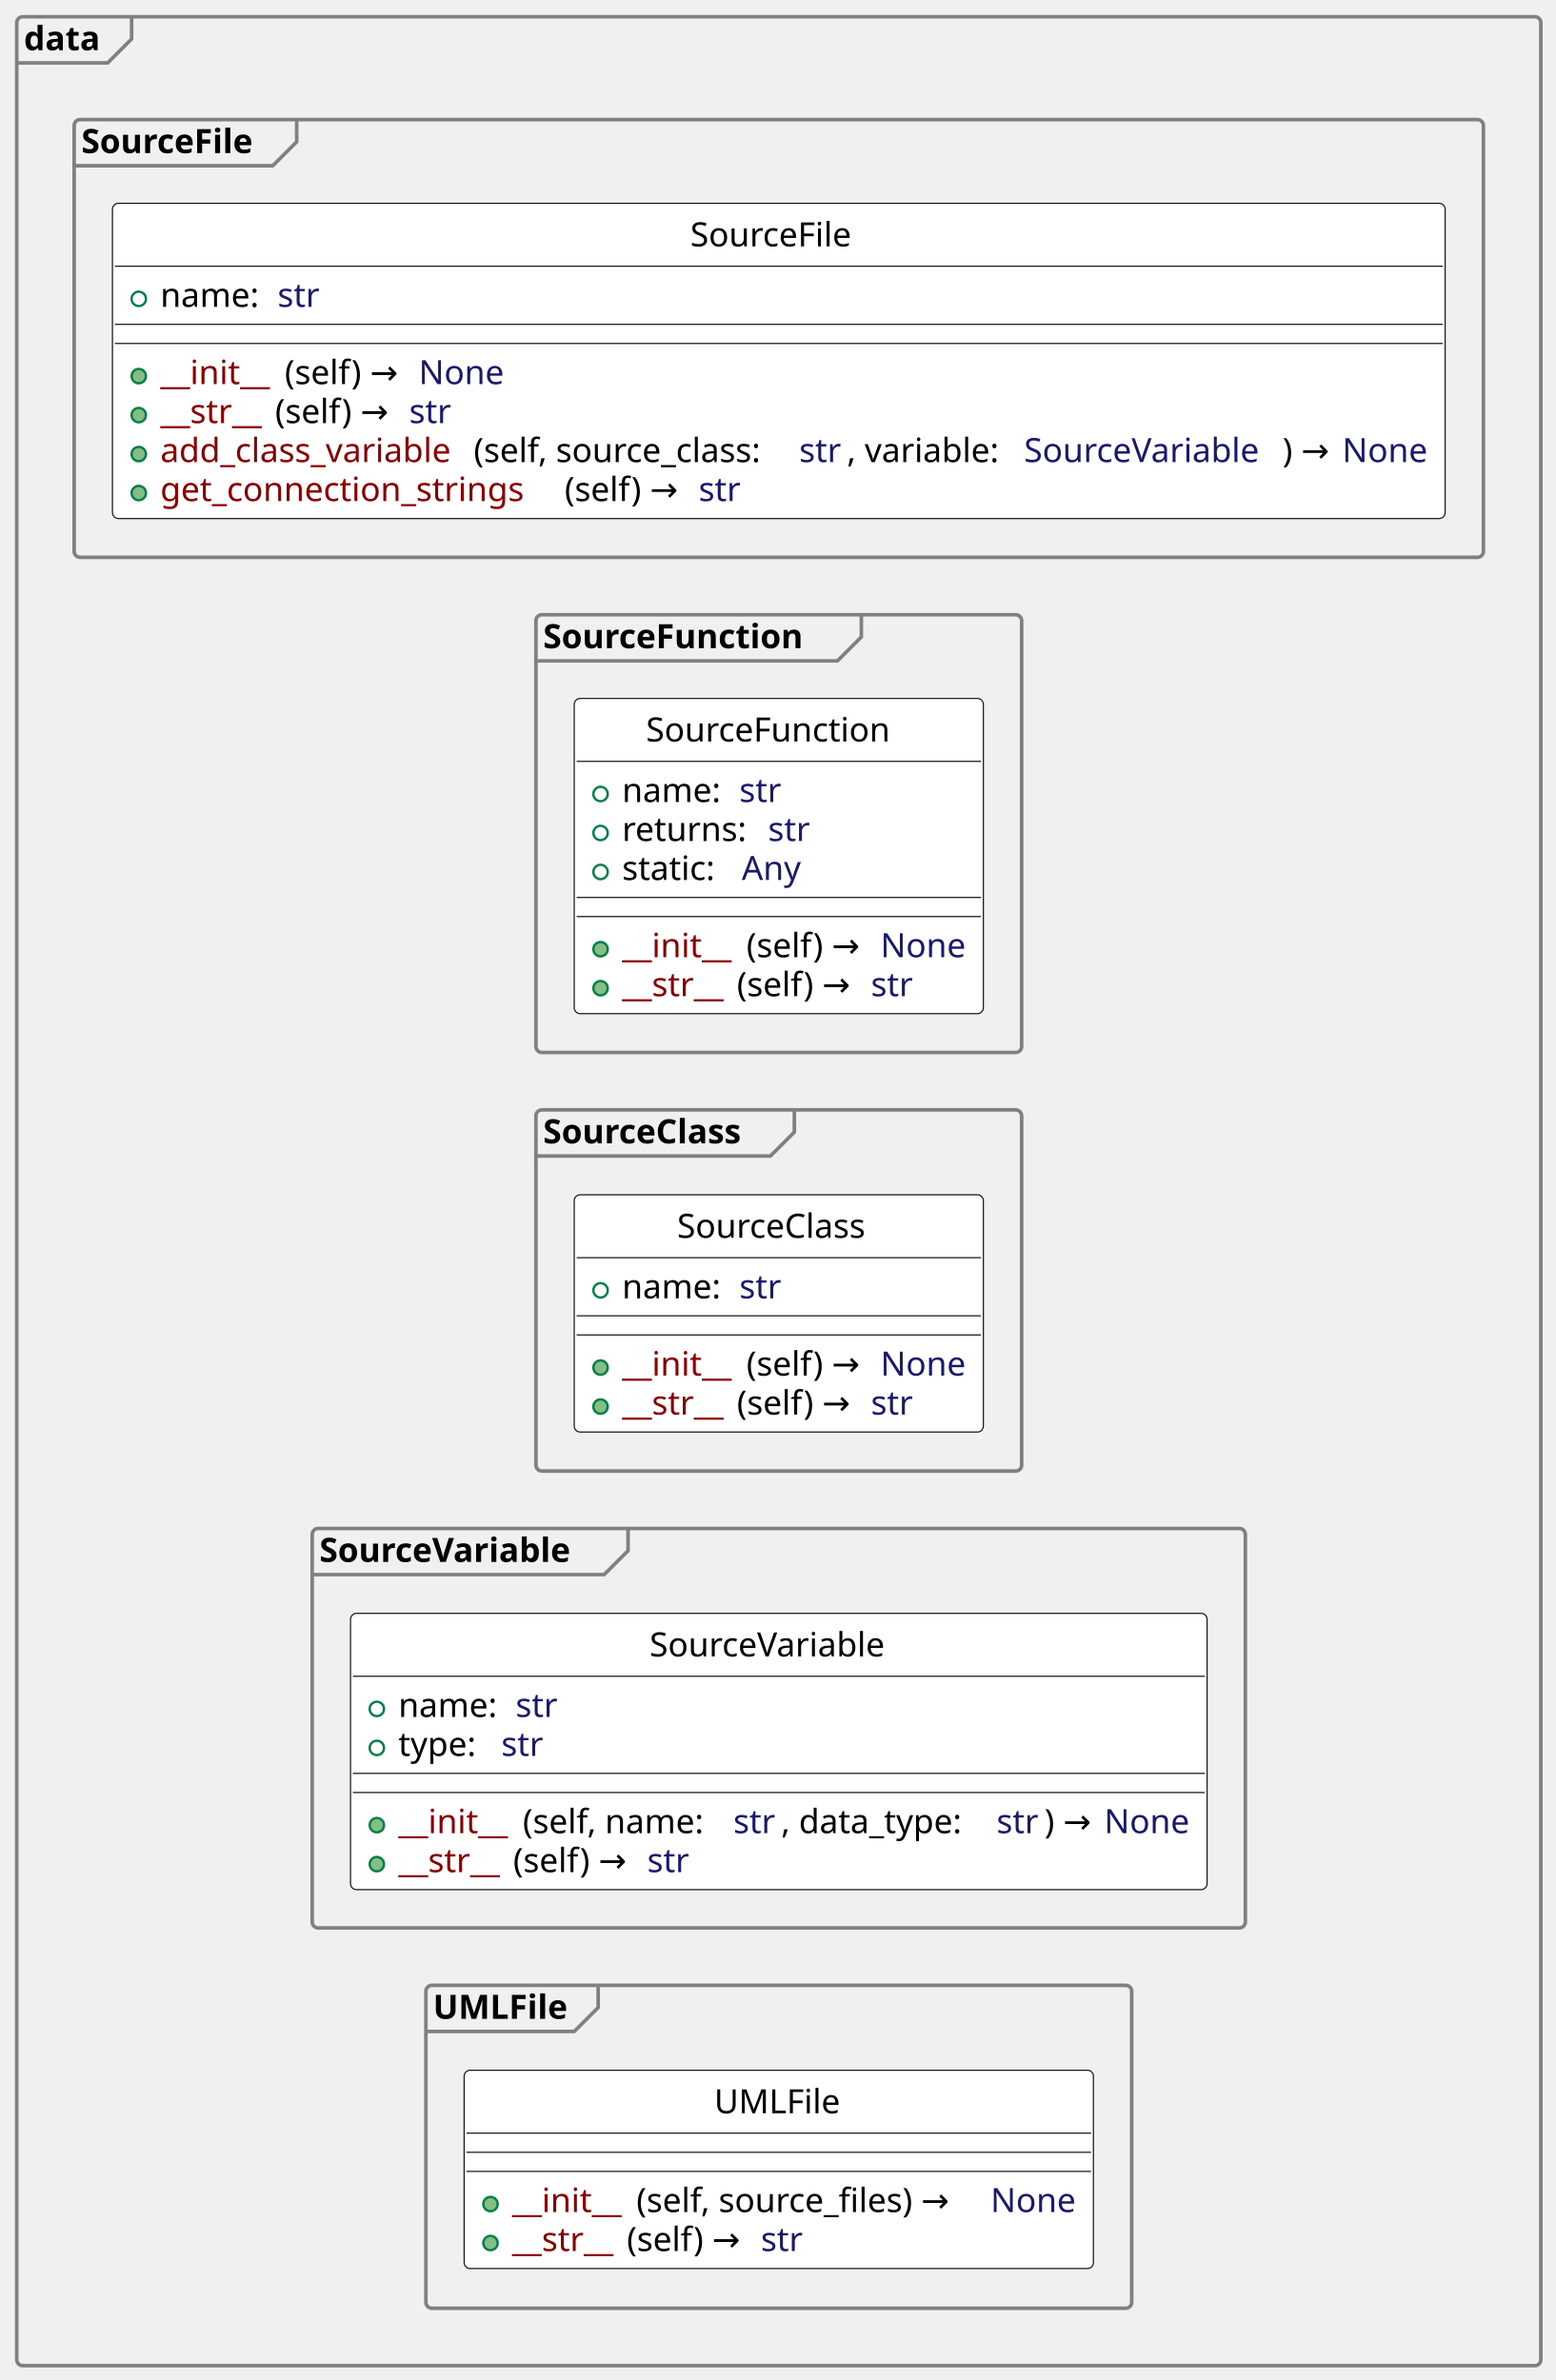
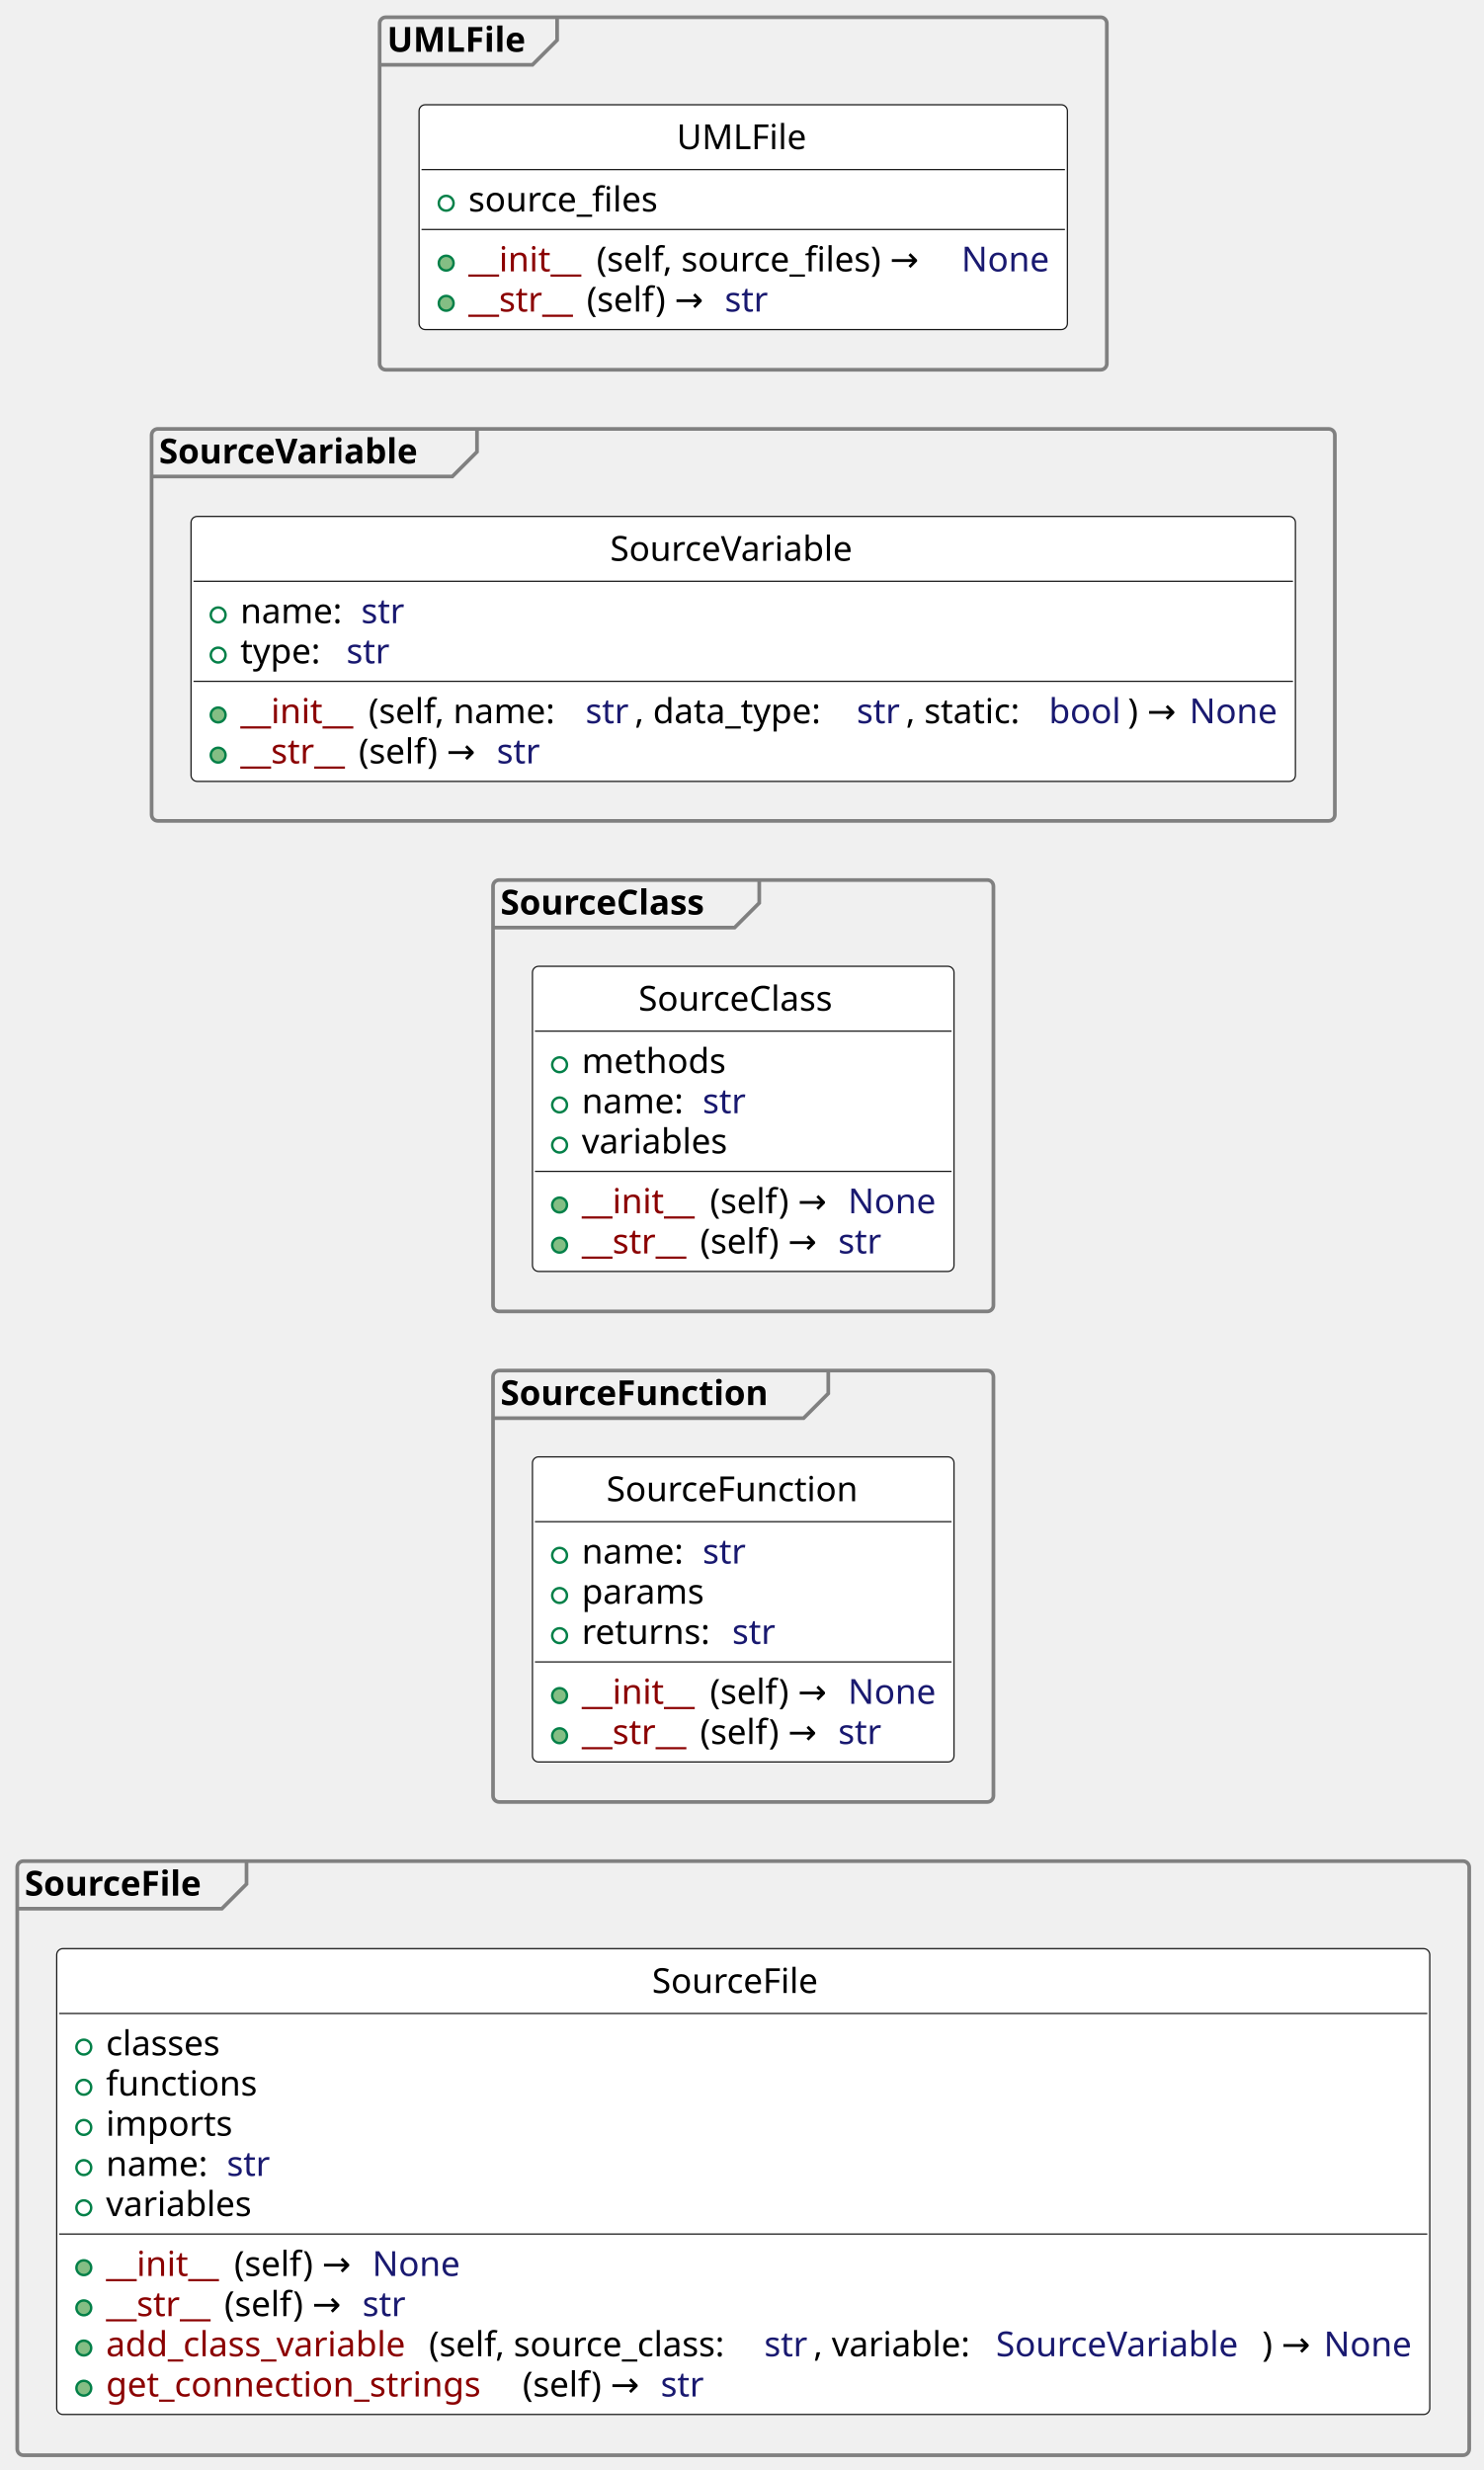
- <svg xmlns="http://www.w3.org/2000/svg" contentStyleType="text/css" height="995px" preserveAspectRatio="none" style="width:650px;height:995px;background:#FFFFFF;" version="1.1" viewBox="0 0 650 995" width="650px" zoomAndPan="magnify">
+ <svg xmlns="http://www.w3.org/2000/svg" contentStyleType="text/css" height="1002px" preserveAspectRatio="none" style="width:602px;height:1002px;background:#FFFFFF;" version="1.1" viewBox="0 0 602 1002" width="602px" zoomAndPan="magnify">
  <defs />
  <g>
-     <g id="cluster_data">
-       <rect fill="none" height="982" rx="2.5" ry="2.5" style="stroke:#808080;stroke-width:1.5;" width="637" x="7" y="7" />
-       <path d="M55,7 L55,16.297 L45,26.297 L7,26.297 " fill="none" style="stroke:#808080;stroke-width:1.5;" />
-       <text fill="#000000" font-family="sans-serif" font-size="14" font-weight="bold" lengthAdjust="spacing" textLength="38" x="10" y="20.995">data</text>
-     </g>
    <g id="cluster_SourceFile">
-       <rect fill="none" height="183" rx="2.5" ry="2.5" style="stroke:#808080;stroke-width:1.5;" width="589" x="31" y="50" />
-       <path d="M124,50 L124,59.297 L114,69.297 L31,69.297 " fill="none" style="stroke:#808080;stroke-width:1.5;" />
-       <text fill="#000000" font-family="sans-serif" font-size="14" font-weight="bold" lengthAdjust="spacing" textLength="83" x="34" y="63.995">SourceFile</text>
+       <rect fill="none" height="241" rx="2.5" ry="2.5" style="stroke:#808080;stroke-width:1.5;" width="589" x="7" y="755" />
+       <path d="M100,755 L100,764.297 L90,774.297 L7,774.297 " fill="none" style="stroke:#808080;stroke-width:1.5;" />
+       <text fill="#000000" font-family="sans-serif" font-size="14" font-weight="bold" lengthAdjust="spacing" textLength="83" x="10" y="768.995">SourceFile</text>
    </g>
    <g id="cluster_SourceFunction">
-       <rect fill="none" height="183" rx="2.5" ry="2.5" style="stroke:#808080;stroke-width:1.5;" width="203" x="224" y="257" />
-       <path d="M360,257 L360,266.297 L350,276.297 L224,276.297 " fill="none" style="stroke:#808080;stroke-width:1.5;" />
-       <text fill="#000000" font-family="sans-serif" font-size="14" font-weight="bold" lengthAdjust="spacing" textLength="126" x="227" y="270.995">SourceFunction</text>
+       <rect fill="none" height="175" rx="2.5" ry="2.5" style="stroke:#808080;stroke-width:1.5;" width="203" x="200" y="556" />
+       <path d="M336,556 L336,565.297 L326,575.297 L200,575.297 " fill="none" style="stroke:#808080;stroke-width:1.5;" />
+       <text fill="#000000" font-family="sans-serif" font-size="14" font-weight="bold" lengthAdjust="spacing" textLength="126" x="203" y="569.995">SourceFunction</text>
    </g>
    <g id="cluster_SourceClass">
-       <rect fill="none" height="151" rx="2.5" ry="2.5" style="stroke:#808080;stroke-width:1.5;" width="203" x="224" y="464" />
-       <path d="M332,464 L332,473.297 L322,483.297 L224,483.297 " fill="none" style="stroke:#808080;stroke-width:1.5;" />
-       <text fill="#000000" font-family="sans-serif" font-size="14" font-weight="bold" lengthAdjust="spacing" textLength="98" x="227" y="477.995">SourceClass</text>
+       <rect fill="none" height="175" rx="2.5" ry="2.5" style="stroke:#808080;stroke-width:1.5;" width="203" x="200" y="357" />
+       <path d="M308,357 L308,366.297 L298,376.297 L200,376.297 " fill="none" style="stroke:#808080;stroke-width:1.5;" />
+       <text fill="#000000" font-family="sans-serif" font-size="14" font-weight="bold" lengthAdjust="spacing" textLength="98" x="203" y="370.995">SourceClass</text>
    </g>
    <g id="cluster_SourceVariable">
-       <rect fill="none" height="167" rx="2.5" ry="2.5" style="stroke:#808080;stroke-width:1.5;" width="390" x="130.5" y="639" />
-       <path d="M262.5,639 L262.5,648.297 L252.5,658.297 L130.5,658.297 " fill="none" style="stroke:#808080;stroke-width:1.5;" />
-       <text fill="#000000" font-family="sans-serif" font-size="14" font-weight="bold" lengthAdjust="spacing" textLength="122" x="133.5" y="652.995">SourceVariable</text>
+       <rect fill="none" height="159" rx="2.5" ry="2.5" style="stroke:#808080;stroke-width:1.5;" width="480" x="61.5" y="174" />
+       <path d="M193.5,174 L193.5,183.297 L183.5,193.297 L61.5,193.297 " fill="none" style="stroke:#808080;stroke-width:1.5;" />
+       <text fill="#000000" font-family="sans-serif" font-size="14" font-weight="bold" lengthAdjust="spacing" textLength="122" x="64.5" y="187.995">SourceVariable</text>
    </g>
    <g id="cluster_UMLFile">
-       <rect fill="none" height="135" rx="2.5" ry="2.5" style="stroke:#808080;stroke-width:1.5;" width="295" x="178" y="830" />
-       <path d="M250,830 L250,839.297 L240,849.297 L178,849.297 " fill="none" style="stroke:#808080;stroke-width:1.5;" />
-       <text fill="#000000" font-family="sans-serif" font-size="14" font-weight="bold" lengthAdjust="spacing" textLength="62" x="181" y="843.995">UMLFile</text>
+       <rect fill="none" height="143" rx="2.5" ry="2.5" style="stroke:#808080;stroke-width:1.5;" width="295" x="154" y="7" />
+       <path d="M226,7 L226,16.297 L216,26.297 L154,26.297 " fill="none" style="stroke:#808080;stroke-width:1.5;" />
+       <text fill="#000000" font-family="sans-serif" font-size="14" font-weight="bold" lengthAdjust="spacing" textLength="62" x="157" y="20.995">UMLFile</text>
    </g>
    <g id="elem_SourceFile">
-       <rect codeLine="9" fill="#FFFFFF" height="131.781" id="SourceFile" rx="2.5" ry="2.5" style="stroke:#181818;stroke-width:0.5;" width="557" x="47" y="85" />
-       <text fill="#000000" font-family="sans-serif" font-size="14" lengthAdjust="spacing" textLength="74" x="288.5" y="102.995">SourceFile</text>
-       <line style="stroke:#181818;stroke-width:0.5;" x1="48" x2="603" y1="111.297" y2="111.297" />
-       <ellipse cx="58" cy="124.945" fill="none" rx="3" ry="3" style="stroke:#038048;stroke-width:1.0;" />
-       <text fill="#000000" font-family="sans-serif" font-size="14" lengthAdjust="spacing" textLength="45" x="67" y="128.292">name:</text>
-       <text fill="#191970" font-family="sans-serif" font-size="14" lengthAdjust="spacing" textLength="20" x="116" y="128.292">str</text>
-       <line style="stroke:#181818;stroke-width:0.5;" x1="48" x2="603" y1="135.594" y2="135.594" />
-       <line style="stroke:#181818;stroke-width:0.5;" x1="48" x2="603" y1="143.594" y2="143.594" />
-       <ellipse cx="58" cy="157.242" fill="#84BE84" rx="3" ry="3" style="stroke:#038048;stroke-width:1.0;" />
-       <text fill="#8B0000" font-family="sans-serif" font-size="14" lengthAdjust="spacing" textLength="52" x="67" y="160.589">__init__</text>
-       <text fill="#000000" font-family="sans-serif" font-size="14" lengthAdjust="spacing" textLength="52" x="119" y="160.589">(self) →</text>
-       <text fill="#191970" font-family="sans-serif" font-size="14" lengthAdjust="spacing" textLength="37" x="175" y="160.589">None</text>
-       <ellipse cx="58" cy="173.539" fill="#84BE84" rx="3" ry="3" style="stroke:#038048;stroke-width:1.0;" />
-       <text fill="#8B0000" font-family="sans-serif" font-size="14" lengthAdjust="spacing" textLength="48" x="67" y="176.886">__str__</text>
-       <text fill="#000000" font-family="sans-serif" font-size="14" lengthAdjust="spacing" textLength="52" x="115" y="176.886">(self) →</text>
-       <text fill="#191970" font-family="sans-serif" font-size="14" lengthAdjust="spacing" textLength="20" x="171" y="176.886">str</text>
-       <ellipse cx="58" cy="189.836" fill="#84BE84" rx="3" ry="3" style="stroke:#038048;stroke-width:1.0;" />
-       <text fill="#8B0000" font-family="sans-serif" font-size="14" lengthAdjust="spacing" textLength="131" x="67" y="193.183">add_class_variable</text>
-       <text fill="#000000" font-family="sans-serif" font-size="14" lengthAdjust="spacing" textLength="132" x="198" y="193.183">(self, source_class:</text>
-       <text fill="#191970" font-family="sans-serif" font-size="14" lengthAdjust="spacing" textLength="20" x="334" y="193.183">str</text>
-       <text fill="#000000" font-family="sans-serif" font-size="14" lengthAdjust="spacing" textLength="70" x="354" y="193.183">, variable:</text>
-       <text fill="#191970" font-family="sans-serif" font-size="14" lengthAdjust="spacing" textLength="108" x="428" y="193.183">SourceVariable</text>
-       <text fill="#000000" font-family="sans-serif" font-size="14" lengthAdjust="spacing" textLength="21" x="536" y="193.183">) →</text>
-       <text fill="#191970" font-family="sans-serif" font-size="14" lengthAdjust="spacing" textLength="37" x="561" y="193.183">None</text>
-       <ellipse cx="58" cy="206.133" fill="#84BE84" rx="3" ry="3" style="stroke:#038048;stroke-width:1.0;" />
-       <text fill="#8B0000" font-family="sans-serif" font-size="14" lengthAdjust="spacing" textLength="169" x="67" y="209.48">get_connection_strings</text>
-       <text fill="#000000" font-family="sans-serif" font-size="14" lengthAdjust="spacing" textLength="52" x="236" y="209.48">(self) →</text>
-       <text fill="#191970" font-family="sans-serif" font-size="14" lengthAdjust="spacing" textLength="20" x="292" y="209.48">str</text>
+       <rect codeLine="9" fill="#FFFFFF" height="188.969" id="SourceFile" rx="2.5" ry="2.5" style="stroke:#181818;stroke-width:0.5;" width="557" x="23" y="790.5" />
+       <text fill="#000000" font-family="sans-serif" font-size="14" lengthAdjust="spacing" textLength="74" x="264.5" y="808.495">SourceFile</text>
+       <line style="stroke:#181818;stroke-width:0.5;" x1="24" x2="579" y1="816.797" y2="816.797" />
+       <ellipse cx="34" cy="830.445" fill="none" rx="3" ry="3" style="stroke:#038048;stroke-width:1.0;" />
+       <text fill="#000000" font-family="sans-serif" font-size="14" lengthAdjust="spacing" textLength="50" x="43" y="833.792">classes</text>
+       <ellipse cx="34" cy="846.742" fill="none" rx="3" ry="3" style="stroke:#038048;stroke-width:1.0;" />
+       <text fill="#000000" font-family="sans-serif" font-size="14" lengthAdjust="spacing" textLength="67" x="43" y="850.089">functions</text>
+       <ellipse cx="34" cy="863.039" fill="none" rx="3" ry="3" style="stroke:#038048;stroke-width:1.0;" />
+       <text fill="#000000" font-family="sans-serif" font-size="14" lengthAdjust="spacing" textLength="57" x="43" y="866.386">imports</text>
+       <ellipse cx="34" cy="879.336" fill="none" rx="3" ry="3" style="stroke:#038048;stroke-width:1.0;" />
+       <text fill="#000000" font-family="sans-serif" font-size="14" lengthAdjust="spacing" textLength="45" x="43" y="882.683">name:</text>
+       <text fill="#191970" font-family="sans-serif" font-size="14" lengthAdjust="spacing" textLength="20" x="92" y="882.683">str</text>
+       <ellipse cx="34" cy="895.633" fill="none" rx="3" ry="3" style="stroke:#038048;stroke-width:1.0;" />
+       <text fill="#000000" font-family="sans-serif" font-size="14" lengthAdjust="spacing" textLength="64" x="43" y="898.98">variables</text>
+       <line style="stroke:#181818;stroke-width:0.5;" x1="24" x2="579" y1="906.281" y2="906.281" />
+       <ellipse cx="34" cy="919.93" fill="#84BE84" rx="3" ry="3" style="stroke:#038048;stroke-width:1.0;" />
+       <text fill="#8B0000" font-family="sans-serif" font-size="14" lengthAdjust="spacing" textLength="52" x="43" y="923.276">__init__</text>
+       <text fill="#000000" font-family="sans-serif" font-size="14" lengthAdjust="spacing" textLength="52" x="95" y="923.276">(self) →</text>
+       <text fill="#191970" font-family="sans-serif" font-size="14" lengthAdjust="spacing" textLength="37" x="151" y="923.276">None</text>
+       <ellipse cx="34" cy="936.227" fill="#84BE84" rx="3" ry="3" style="stroke:#038048;stroke-width:1.0;" />
+       <text fill="#8B0000" font-family="sans-serif" font-size="14" lengthAdjust="spacing" textLength="48" x="43" y="939.573">__str__</text>
+       <text fill="#000000" font-family="sans-serif" font-size="14" lengthAdjust="spacing" textLength="52" x="91" y="939.573">(self) →</text>
+       <text fill="#191970" font-family="sans-serif" font-size="14" lengthAdjust="spacing" textLength="20" x="147" y="939.573">str</text>
+       <ellipse cx="34" cy="952.523" fill="#84BE84" rx="3" ry="3" style="stroke:#038048;stroke-width:1.0;" />
+       <text fill="#8B0000" font-family="sans-serif" font-size="14" lengthAdjust="spacing" textLength="131" x="43" y="955.87">add_class_variable</text>
+       <text fill="#000000" font-family="sans-serif" font-size="14" lengthAdjust="spacing" textLength="132" x="174" y="955.87">(self, source_class:</text>
+       <text fill="#191970" font-family="sans-serif" font-size="14" lengthAdjust="spacing" textLength="20" x="310" y="955.87">str</text>
+       <text fill="#000000" font-family="sans-serif" font-size="14" lengthAdjust="spacing" textLength="70" x="330" y="955.87">, variable:</text>
+       <text fill="#191970" font-family="sans-serif" font-size="14" lengthAdjust="spacing" textLength="108" x="404" y="955.87">SourceVariable</text>
+       <text fill="#000000" font-family="sans-serif" font-size="14" lengthAdjust="spacing" textLength="21" x="512" y="955.87">) →</text>
+       <text fill="#191970" font-family="sans-serif" font-size="14" lengthAdjust="spacing" textLength="37" x="537" y="955.87">None</text>
+       <ellipse cx="34" cy="968.82" fill="#84BE84" rx="3" ry="3" style="stroke:#038048;stroke-width:1.0;" />
+       <text fill="#8B0000" font-family="sans-serif" font-size="14" lengthAdjust="spacing" textLength="169" x="43" y="972.167">get_connection_strings</text>
+       <text fill="#000000" font-family="sans-serif" font-size="14" lengthAdjust="spacing" textLength="52" x="212" y="972.167">(self) →</text>
+       <text fill="#191970" font-family="sans-serif" font-size="14" lengthAdjust="spacing" textLength="20" x="268" y="972.167">str</text>
    </g>
    <g id="elem_SourceFunction">
-       <rect codeLine="20" fill="#FFFFFF" height="131.781" id="SourceFunction" rx="2.5" ry="2.5" style="stroke:#181818;stroke-width:0.5;" width="171" x="240" y="292" />
-       <text fill="#000000" font-family="sans-serif" font-size="14" lengthAdjust="spacing" textLength="111" x="270" y="309.995">SourceFunction</text>
-       <line style="stroke:#181818;stroke-width:0.5;" x1="241" x2="410" y1="318.297" y2="318.297" />
-       <ellipse cx="251" cy="331.945" fill="none" rx="3" ry="3" style="stroke:#038048;stroke-width:1.0;" />
-       <text fill="#000000" font-family="sans-serif" font-size="14" lengthAdjust="spacing" textLength="45" x="260" y="335.292">name:</text>
-       <text fill="#191970" font-family="sans-serif" font-size="14" lengthAdjust="spacing" textLength="20" x="309" y="335.292">str</text>
-       <ellipse cx="251" cy="348.242" fill="none" rx="3" ry="3" style="stroke:#038048;stroke-width:1.0;" />
-       <text fill="#000000" font-family="sans-serif" font-size="14" lengthAdjust="spacing" textLength="57" x="260" y="351.589">returns:</text>
-       <text fill="#191970" font-family="sans-serif" font-size="14" lengthAdjust="spacing" textLength="20" x="321" y="351.589">str</text>
-       <ellipse cx="251" cy="364.539" fill="none" rx="3" ry="3" style="stroke:#038048;stroke-width:1.0;" />
-       <text fill="#000000" font-family="sans-serif" font-size="14" lengthAdjust="spacing" textLength="46" x="260" y="367.886">static:</text>
-       <text fill="#191970" font-family="sans-serif" font-size="14" lengthAdjust="spacing" textLength="27" x="310" y="367.886">Any</text>
-       <line style="stroke:#181818;stroke-width:0.5;" x1="241" x2="410" y1="375.188" y2="375.188" />
-       <line style="stroke:#181818;stroke-width:0.5;" x1="241" x2="410" y1="383.188" y2="383.188" />
-       <ellipse cx="251" cy="396.836" fill="#84BE84" rx="3" ry="3" style="stroke:#038048;stroke-width:1.0;" />
-       <text fill="#8B0000" font-family="sans-serif" font-size="14" lengthAdjust="spacing" textLength="52" x="260" y="400.183">__init__</text>
-       <text fill="#000000" font-family="sans-serif" font-size="14" lengthAdjust="spacing" textLength="52" x="312" y="400.183">(self) →</text>
-       <text fill="#191970" font-family="sans-serif" font-size="14" lengthAdjust="spacing" textLength="37" x="368" y="400.183">None</text>
-       <ellipse cx="251" cy="413.133" fill="#84BE84" rx="3" ry="3" style="stroke:#038048;stroke-width:1.0;" />
-       <text fill="#8B0000" font-family="sans-serif" font-size="14" lengthAdjust="spacing" textLength="48" x="260" y="416.479">__str__</text>
-       <text fill="#000000" font-family="sans-serif" font-size="14" lengthAdjust="spacing" textLength="52" x="308" y="416.479">(self) →</text>
-       <text fill="#191970" font-family="sans-serif" font-size="14" lengthAdjust="spacing" textLength="20" x="364" y="416.479">str</text>
+       <rect codeLine="23" fill="#FFFFFF" height="123.781" id="SourceFunction" rx="2.5" ry="2.5" style="stroke:#181818;stroke-width:0.5;" width="171" x="216" y="591" />
+       <text fill="#000000" font-family="sans-serif" font-size="14" lengthAdjust="spacing" textLength="111" x="246" y="608.995">SourceFunction</text>
+       <line style="stroke:#181818;stroke-width:0.5;" x1="217" x2="386" y1="617.297" y2="617.297" />
+       <ellipse cx="227" cy="630.945" fill="none" rx="3" ry="3" style="stroke:#038048;stroke-width:1.0;" />
+       <text fill="#000000" font-family="sans-serif" font-size="14" lengthAdjust="spacing" textLength="45" x="236" y="634.292">name:</text>
+       <text fill="#191970" font-family="sans-serif" font-size="14" lengthAdjust="spacing" textLength="20" x="285" y="634.292">str</text>
+       <ellipse cx="227" cy="647.242" fill="none" rx="3" ry="3" style="stroke:#038048;stroke-width:1.0;" />
+       <text fill="#000000" font-family="sans-serif" font-size="14" lengthAdjust="spacing" textLength="53" x="236" y="650.589">params</text>
+       <ellipse cx="227" cy="663.539" fill="none" rx="3" ry="3" style="stroke:#038048;stroke-width:1.0;" />
+       <text fill="#000000" font-family="sans-serif" font-size="14" lengthAdjust="spacing" textLength="57" x="236" y="666.886">returns:</text>
+       <text fill="#191970" font-family="sans-serif" font-size="14" lengthAdjust="spacing" textLength="20" x="297" y="666.886">str</text>
+       <line style="stroke:#181818;stroke-width:0.5;" x1="217" x2="386" y1="674.188" y2="674.188" />
+       <ellipse cx="227" cy="687.836" fill="#84BE84" rx="3" ry="3" style="stroke:#038048;stroke-width:1.0;" />
+       <text fill="#8B0000" font-family="sans-serif" font-size="14" lengthAdjust="spacing" textLength="52" x="236" y="691.183">__init__</text>
+       <text fill="#000000" font-family="sans-serif" font-size="14" lengthAdjust="spacing" textLength="52" x="288" y="691.183">(self) →</text>
+       <text fill="#191970" font-family="sans-serif" font-size="14" lengthAdjust="spacing" textLength="37" x="344" y="691.183">None</text>
+       <ellipse cx="227" cy="704.133" fill="#84BE84" rx="3" ry="3" style="stroke:#038048;stroke-width:1.0;" />
+       <text fill="#8B0000" font-family="sans-serif" font-size="14" lengthAdjust="spacing" textLength="48" x="236" y="707.48">__str__</text>
+       <text fill="#000000" font-family="sans-serif" font-size="14" lengthAdjust="spacing" textLength="52" x="284" y="707.48">(self) →</text>
+       <text fill="#191970" font-family="sans-serif" font-size="14" lengthAdjust="spacing" textLength="20" x="340" y="707.48">str</text>
    </g>
    <g id="elem_SourceClass">
-       <rect codeLine="31" fill="#FFFFFF" height="99.188" id="SourceClass" rx="2.5" ry="2.5" style="stroke:#181818;stroke-width:0.5;" width="171" x="240" y="499.5" />
-       <text fill="#000000" font-family="sans-serif" font-size="14" lengthAdjust="spacing" textLength="85" x="283" y="517.495">SourceClass</text>
-       <line style="stroke:#181818;stroke-width:0.5;" x1="241" x2="410" y1="525.797" y2="525.797" />
-       <ellipse cx="251" cy="539.445" fill="none" rx="3" ry="3" style="stroke:#038048;stroke-width:1.0;" />
-       <text fill="#000000" font-family="sans-serif" font-size="14" lengthAdjust="spacing" textLength="45" x="260" y="542.792">name:</text>
-       <text fill="#191970" font-family="sans-serif" font-size="14" lengthAdjust="spacing" textLength="20" x="309" y="542.792">str</text>
-       <line style="stroke:#181818;stroke-width:0.5;" x1="241" x2="410" y1="550.094" y2="550.094" />
-       <line style="stroke:#181818;stroke-width:0.5;" x1="241" x2="410" y1="558.094" y2="558.094" />
-       <ellipse cx="251" cy="571.742" fill="#84BE84" rx="3" ry="3" style="stroke:#038048;stroke-width:1.0;" />
-       <text fill="#8B0000" font-family="sans-serif" font-size="14" lengthAdjust="spacing" textLength="52" x="260" y="575.089">__init__</text>
-       <text fill="#000000" font-family="sans-serif" font-size="14" lengthAdjust="spacing" textLength="52" x="312" y="575.089">(self) →</text>
-       <text fill="#191970" font-family="sans-serif" font-size="14" lengthAdjust="spacing" textLength="37" x="368" y="575.089">None</text>
-       <ellipse cx="251" cy="588.039" fill="#84BE84" rx="3" ry="3" style="stroke:#038048;stroke-width:1.0;" />
-       <text fill="#8B0000" font-family="sans-serif" font-size="14" lengthAdjust="spacing" textLength="48" x="260" y="591.386">__str__</text>
-       <text fill="#000000" font-family="sans-serif" font-size="14" lengthAdjust="spacing" textLength="52" x="308" y="591.386">(self) →</text>
-       <text fill="#191970" font-family="sans-serif" font-size="14" lengthAdjust="spacing" textLength="20" x="364" y="591.386">str</text>
+       <rect codeLine="33" fill="#FFFFFF" height="123.781" id="SourceClass" rx="2.5" ry="2.5" style="stroke:#181818;stroke-width:0.5;" width="171" x="216" y="392" />
+       <text fill="#000000" font-family="sans-serif" font-size="14" lengthAdjust="spacing" textLength="85" x="259" y="409.995">SourceClass</text>
+       <line style="stroke:#181818;stroke-width:0.5;" x1="217" x2="386" y1="418.297" y2="418.297" />
+       <ellipse cx="227" cy="431.945" fill="none" rx="3" ry="3" style="stroke:#038048;stroke-width:1.0;" />
+       <text fill="#000000" font-family="sans-serif" font-size="14" lengthAdjust="spacing" textLength="64" x="236" y="435.292">methods</text>
+       <ellipse cx="227" cy="448.242" fill="none" rx="3" ry="3" style="stroke:#038048;stroke-width:1.0;" />
+       <text fill="#000000" font-family="sans-serif" font-size="14" lengthAdjust="spacing" textLength="45" x="236" y="451.589">name:</text>
+       <text fill="#191970" font-family="sans-serif" font-size="14" lengthAdjust="spacing" textLength="20" x="285" y="451.589">str</text>
+       <ellipse cx="227" cy="464.539" fill="none" rx="3" ry="3" style="stroke:#038048;stroke-width:1.0;" />
+       <text fill="#000000" font-family="sans-serif" font-size="14" lengthAdjust="spacing" textLength="64" x="236" y="467.886">variables</text>
+       <line style="stroke:#181818;stroke-width:0.5;" x1="217" x2="386" y1="475.188" y2="475.188" />
+       <ellipse cx="227" cy="488.836" fill="#84BE84" rx="3" ry="3" style="stroke:#038048;stroke-width:1.0;" />
+       <text fill="#8B0000" font-family="sans-serif" font-size="14" lengthAdjust="spacing" textLength="52" x="236" y="492.183">__init__</text>
+       <text fill="#000000" font-family="sans-serif" font-size="14" lengthAdjust="spacing" textLength="52" x="288" y="492.183">(self) →</text>
+       <text fill="#191970" font-family="sans-serif" font-size="14" lengthAdjust="spacing" textLength="37" x="344" y="492.183">None</text>
+       <ellipse cx="227" cy="505.133" fill="#84BE84" rx="3" ry="3" style="stroke:#038048;stroke-width:1.0;" />
+       <text fill="#8B0000" font-family="sans-serif" font-size="14" lengthAdjust="spacing" textLength="48" x="236" y="508.479">__str__</text>
+       <text fill="#000000" font-family="sans-serif" font-size="14" lengthAdjust="spacing" textLength="52" x="284" y="508.479">(self) →</text>
+       <text fill="#191970" font-family="sans-serif" font-size="14" lengthAdjust="spacing" textLength="20" x="340" y="508.479">str</text>
    </g>
    <g id="elem_SourceVariable">
-       <rect codeLine="40" fill="#FFFFFF" height="115.484" id="SourceVariable" rx="2.5" ry="2.5" style="stroke:#181818;stroke-width:0.5;" width="358" x="146.5" y="674.5" />
-       <text fill="#000000" font-family="sans-serif" font-size="14" lengthAdjust="spacing" textLength="108" x="271.5" y="692.495">SourceVariable</text>
-       <line style="stroke:#181818;stroke-width:0.5;" x1="147.5" x2="503.5" y1="700.797" y2="700.797" />
-       <ellipse cx="157.5" cy="714.445" fill="none" rx="3" ry="3" style="stroke:#038048;stroke-width:1.0;" />
-       <text fill="#000000" font-family="sans-serif" font-size="14" lengthAdjust="spacing" textLength="45" x="166.5" y="717.792">name:</text>
-       <text fill="#191970" font-family="sans-serif" font-size="14" lengthAdjust="spacing" textLength="20" x="215.5" y="717.792">str</text>
-       <ellipse cx="157.5" cy="730.742" fill="none" rx="3" ry="3" style="stroke:#038048;stroke-width:1.0;" />
-       <text fill="#000000" font-family="sans-serif" font-size="14" lengthAdjust="spacing" textLength="39" x="166.5" y="734.089">type:</text>
-       <text fill="#191970" font-family="sans-serif" font-size="14" lengthAdjust="spacing" textLength="20" x="209.5" y="734.089">str</text>
-       <line style="stroke:#181818;stroke-width:0.5;" x1="147.5" x2="503.5" y1="741.391" y2="741.391" />
-       <line style="stroke:#181818;stroke-width:0.5;" x1="147.5" x2="503.5" y1="749.391" y2="749.391" />
-       <ellipse cx="157.5" cy="763.039" fill="#84BE84" rx="3" ry="3" style="stroke:#038048;stroke-width:1.0;" />
-       <text fill="#8B0000" font-family="sans-serif" font-size="14" lengthAdjust="spacing" textLength="52" x="166.5" y="766.386">__init__</text>
-       <text fill="#000000" font-family="sans-serif" font-size="14" lengthAdjust="spacing" textLength="84" x="218.5" y="766.386">(self, name:</text>
-       <text fill="#191970" font-family="sans-serif" font-size="14" lengthAdjust="spacing" textLength="20" x="306.5" y="766.386">str</text>
-       <text fill="#000000" font-family="sans-serif" font-size="14" lengthAdjust="spacing" textLength="86" x="326.5" y="766.386">, data_type:</text>
-       <text fill="#191970" font-family="sans-serif" font-size="14" lengthAdjust="spacing" textLength="20" x="416.5" y="766.386">str</text>
-       <text fill="#000000" font-family="sans-serif" font-size="14" lengthAdjust="spacing" textLength="21" x="436.5" y="766.386">) →</text>
-       <text fill="#191970" font-family="sans-serif" font-size="14" lengthAdjust="spacing" textLength="37" x="461.5" y="766.386">None</text>
-       <ellipse cx="157.5" cy="779.336" fill="#84BE84" rx="3" ry="3" style="stroke:#038048;stroke-width:1.0;" />
-       <text fill="#8B0000" font-family="sans-serif" font-size="14" lengthAdjust="spacing" textLength="48" x="166.5" y="782.683">__str__</text>
-       <text fill="#000000" font-family="sans-serif" font-size="14" lengthAdjust="spacing" textLength="52" x="214.5" y="782.683">(self) →</text>
-       <text fill="#191970" font-family="sans-serif" font-size="14" lengthAdjust="spacing" textLength="20" x="270.5" y="782.683">str</text>
+       <rect codeLine="43" fill="#FFFFFF" height="107.484" id="SourceVariable" rx="2.5" ry="2.5" style="stroke:#181818;stroke-width:0.5;" width="448" x="77.5" y="209.5" />
+       <text fill="#000000" font-family="sans-serif" font-size="14" lengthAdjust="spacing" textLength="108" x="247.5" y="227.495">SourceVariable</text>
+       <line style="stroke:#181818;stroke-width:0.5;" x1="78.5" x2="524.5" y1="235.797" y2="235.797" />
+       <ellipse cx="88.5" cy="249.445" fill="none" rx="3" ry="3" style="stroke:#038048;stroke-width:1.0;" />
+       <text fill="#000000" font-family="sans-serif" font-size="14" lengthAdjust="spacing" textLength="45" x="97.5" y="252.792">name:</text>
+       <text fill="#191970" font-family="sans-serif" font-size="14" lengthAdjust="spacing" textLength="20" x="146.5" y="252.792">str</text>
+       <ellipse cx="88.5" cy="265.742" fill="none" rx="3" ry="3" style="stroke:#038048;stroke-width:1.0;" />
+       <text fill="#000000" font-family="sans-serif" font-size="14" lengthAdjust="spacing" textLength="39" x="97.5" y="269.089">type:</text>
+       <text fill="#191970" font-family="sans-serif" font-size="14" lengthAdjust="spacing" textLength="20" x="140.5" y="269.089">str</text>
+       <line style="stroke:#181818;stroke-width:0.5;" x1="78.5" x2="524.5" y1="276.391" y2="276.391" />
+       <ellipse cx="88.5" cy="290.039" fill="#84BE84" rx="3" ry="3" style="stroke:#038048;stroke-width:1.0;" />
+       <text fill="#8B0000" font-family="sans-serif" font-size="14" lengthAdjust="spacing" textLength="52" x="97.5" y="293.386">__init__</text>
+       <text fill="#000000" font-family="sans-serif" font-size="14" lengthAdjust="spacing" textLength="84" x="149.5" y="293.386">(self, name:</text>
+       <text fill="#191970" font-family="sans-serif" font-size="14" lengthAdjust="spacing" textLength="20" x="237.5" y="293.386">str</text>
+       <text fill="#000000" font-family="sans-serif" font-size="14" lengthAdjust="spacing" textLength="86" x="257.5" y="293.386">, data_type:</text>
+       <text fill="#191970" font-family="sans-serif" font-size="14" lengthAdjust="spacing" textLength="20" x="347.5" y="293.386">str</text>
+       <text fill="#000000" font-family="sans-serif" font-size="14" lengthAdjust="spacing" textLength="54" x="367.5" y="293.386">, static:</text>
+       <text fill="#191970" font-family="sans-serif" font-size="14" lengthAdjust="spacing" textLength="32" x="425.5" y="293.386">bool</text>
+       <text fill="#000000" font-family="sans-serif" font-size="14" lengthAdjust="spacing" textLength="21" x="457.5" y="293.386">) →</text>
+       <text fill="#191970" font-family="sans-serif" font-size="14" lengthAdjust="spacing" textLength="37" x="482.5" y="293.386">None</text>
+       <ellipse cx="88.5" cy="306.336" fill="#84BE84" rx="3" ry="3" style="stroke:#038048;stroke-width:1.0;" />
+       <text fill="#8B0000" font-family="sans-serif" font-size="14" lengthAdjust="spacing" textLength="48" x="97.5" y="309.683">__str__</text>
+       <text fill="#000000" font-family="sans-serif" font-size="14" lengthAdjust="spacing" textLength="52" x="145.5" y="309.683">(self) →</text>
+       <text fill="#191970" font-family="sans-serif" font-size="14" lengthAdjust="spacing" textLength="20" x="201.5" y="309.683">str</text>
    </g>
    <g id="elem_UMLFile">
-       <rect codeLine="50" fill="#FFFFFF" height="82.891" id="UMLFile" rx="2.5" ry="2.5" style="stroke:#181818;stroke-width:0.5;" width="263" x="194" y="865.5" />
-       <text fill="#000000" font-family="sans-serif" font-size="14" lengthAdjust="spacing" textLength="54" x="298.5" y="883.495">UMLFile</text>
-       <line style="stroke:#181818;stroke-width:0.5;" x1="195" x2="456" y1="891.797" y2="891.797" />
-       <line style="stroke:#181818;stroke-width:0.5;" x1="195" x2="456" y1="899.797" y2="899.797" />
-       <line style="stroke:#181818;stroke-width:0.5;" x1="195" x2="456" y1="907.797" y2="907.797" />
-       <ellipse cx="205" cy="921.445" fill="#84BE84" rx="3" ry="3" style="stroke:#038048;stroke-width:1.0;" />
-       <text fill="#8B0000" font-family="sans-serif" font-size="14" lengthAdjust="spacing" textLength="52" x="214" y="924.792">__init__</text>
-       <text fill="#000000" font-family="sans-serif" font-size="14" lengthAdjust="spacing" textLength="144" x="266" y="924.792">(self, source_files) →</text>
-       <text fill="#191970" font-family="sans-serif" font-size="14" lengthAdjust="spacing" textLength="37" x="414" y="924.792">None</text>
-       <ellipse cx="205" cy="937.742" fill="#84BE84" rx="3" ry="3" style="stroke:#038048;stroke-width:1.0;" />
-       <text fill="#8B0000" font-family="sans-serif" font-size="14" lengthAdjust="spacing" textLength="48" x="214" y="941.089">__str__</text>
-       <text fill="#000000" font-family="sans-serif" font-size="14" lengthAdjust="spacing" textLength="52" x="262" y="941.089">(self) →</text>
-       <text fill="#191970" font-family="sans-serif" font-size="14" lengthAdjust="spacing" textLength="20" x="318" y="941.089">str</text>
+       <rect codeLine="52" fill="#FFFFFF" height="91.188" id="UMLFile" rx="2.5" ry="2.5" style="stroke:#181818;stroke-width:0.5;" width="263" x="170" y="42.5" />
+       <text fill="#000000" font-family="sans-serif" font-size="14" lengthAdjust="spacing" textLength="54" x="274.5" y="60.495">UMLFile</text>
+       <line style="stroke:#181818;stroke-width:0.5;" x1="171" x2="432" y1="68.797" y2="68.797" />
+       <ellipse cx="181" cy="82.445" fill="none" rx="3" ry="3" style="stroke:#038048;stroke-width:1.0;" />
+       <text fill="#000000" font-family="sans-serif" font-size="14" lengthAdjust="spacing" textLength="84" x="190" y="85.792">source_files</text>
+       <line style="stroke:#181818;stroke-width:0.5;" x1="171" x2="432" y1="93.094" y2="93.094" />
+       <ellipse cx="181" cy="106.742" fill="#84BE84" rx="3" ry="3" style="stroke:#038048;stroke-width:1.0;" />
+       <text fill="#8B0000" font-family="sans-serif" font-size="14" lengthAdjust="spacing" textLength="52" x="190" y="110.089">__init__</text>
+       <text fill="#000000" font-family="sans-serif" font-size="14" lengthAdjust="spacing" textLength="144" x="242" y="110.089">(self, source_files) →</text>
+       <text fill="#191970" font-family="sans-serif" font-size="14" lengthAdjust="spacing" textLength="37" x="390" y="110.089">None</text>
+       <ellipse cx="181" cy="123.039" fill="#84BE84" rx="3" ry="3" style="stroke:#038048;stroke-width:1.0;" />
+       <text fill="#8B0000" font-family="sans-serif" font-size="14" lengthAdjust="spacing" textLength="48" x="190" y="126.386">__str__</text>
+       <text fill="#000000" font-family="sans-serif" font-size="14" lengthAdjust="spacing" textLength="52" x="238" y="126.386">(self) →</text>
+       <text fill="#191970" font-family="sans-serif" font-size="14" lengthAdjust="spacing" textLength="20" x="294" y="126.386">str</text>
    </g>
  </g>
</svg>
